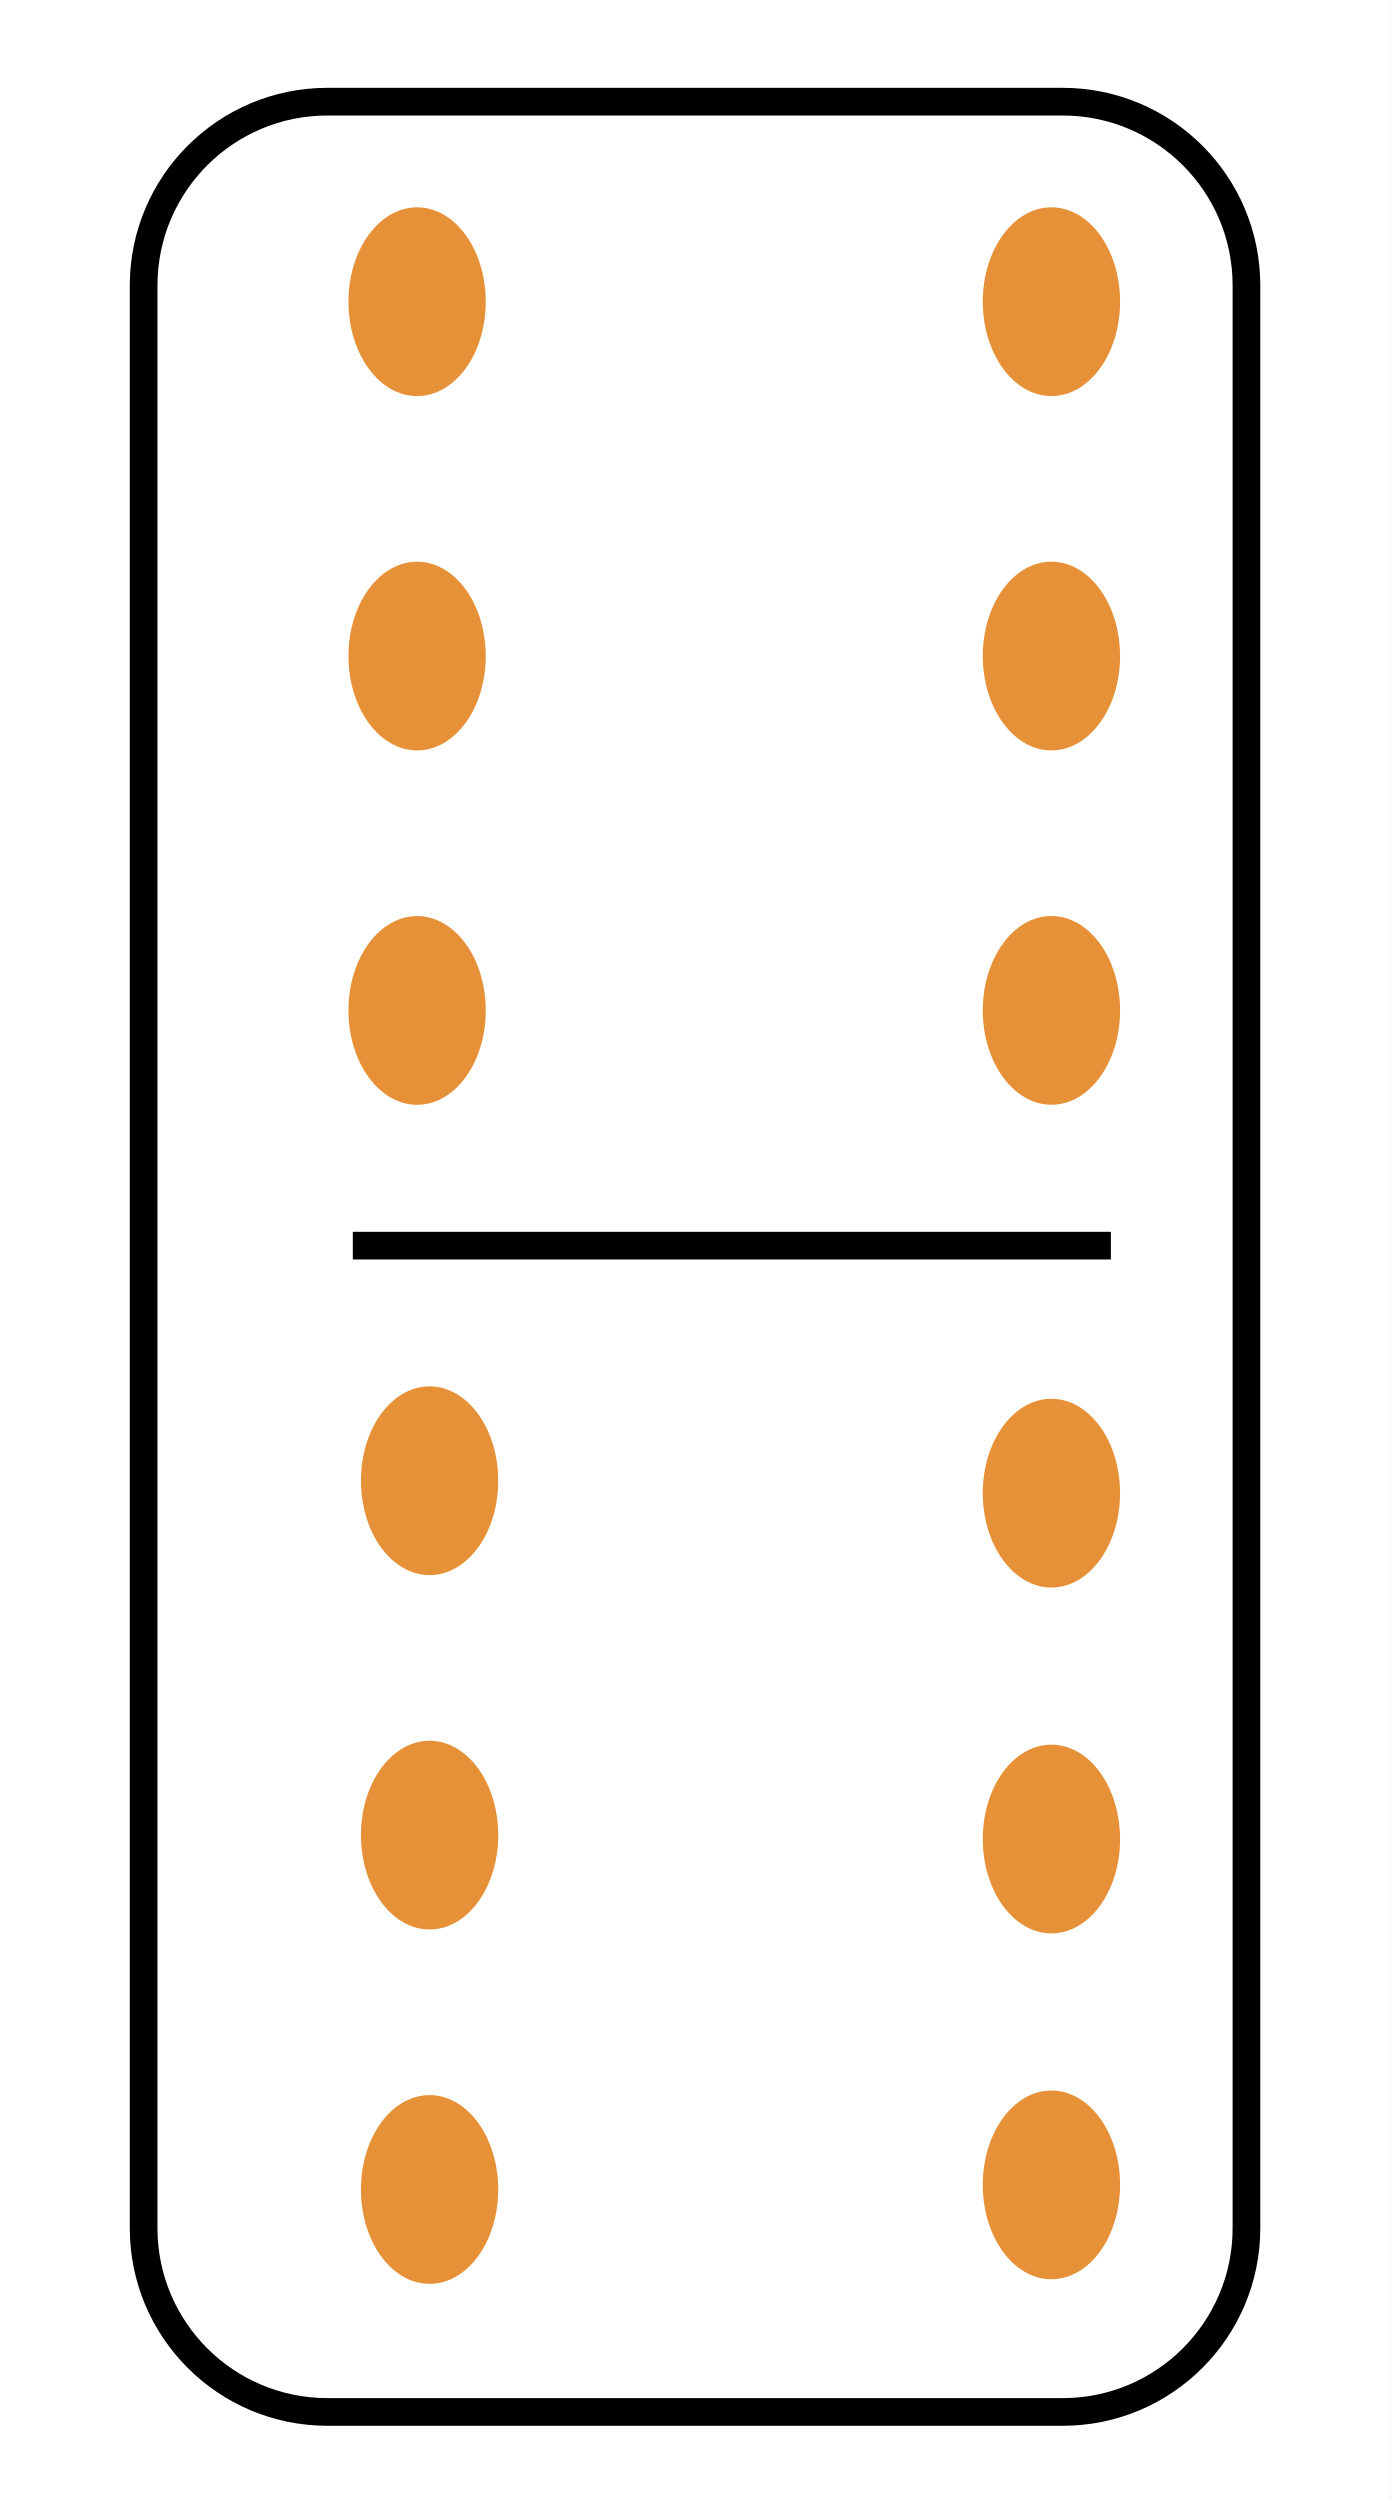
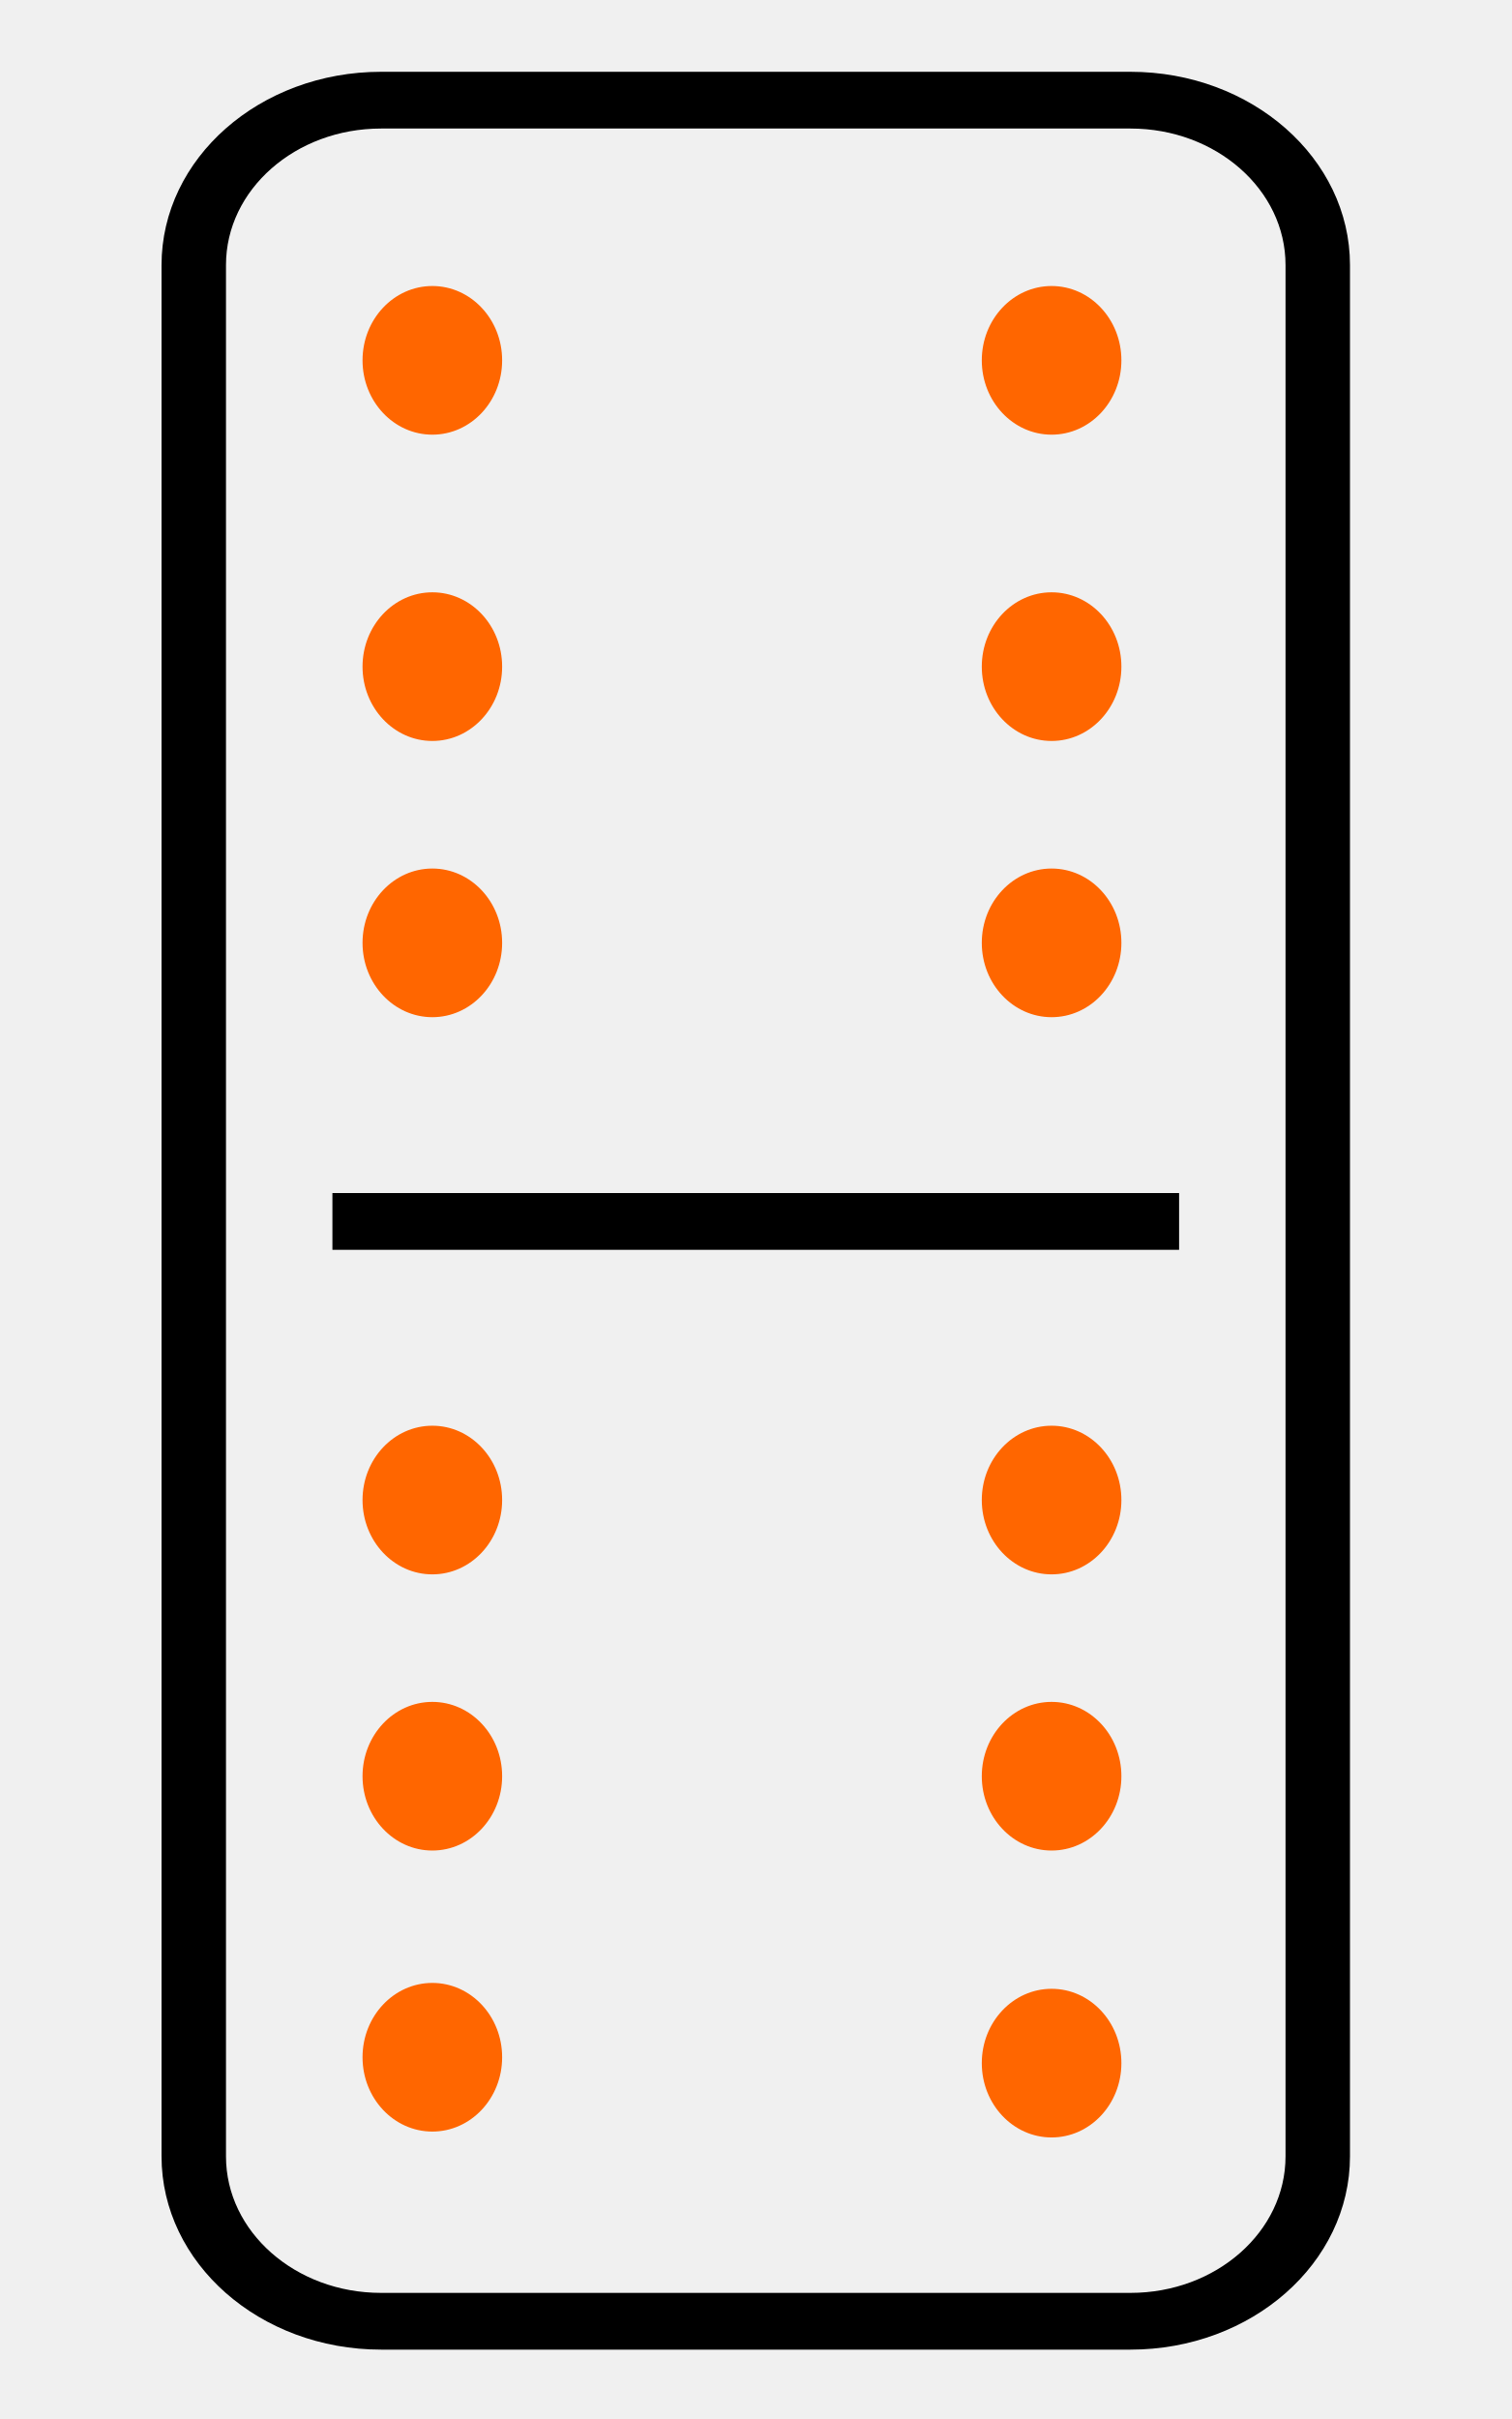
- <svg xmlns="http://www.w3.org/2000/svg" viewBox="0 0 100.441 180.638" fill="none" stroke-linecap="square" stroke-miterlimit="10">
+ <svg xmlns="http://www.w3.org/2000/svg" fill="none" stroke-linecap="square" stroke-miterlimit="10" version="1.1" viewBox="0 0 50 80">
  <clipPath id="a">
-     <path d="M0 0h100.441v180.638H0V0z" />
+     <path d="m0 0h100v181.8h-100z" />
  </clipPath>
-   <g clip-path="url(#a)">
-     <path fill="#fff" d="M0 0h100.441v180.638H0z" fill-rule="evenodd" />
-     <path fill="#000" d="M38.909 88.244c0-.521.423-.945.945-.945h28.188a.945.945 0 0 1 .945.945v3.78a.945.945 0 0 1-.945.945H39.854a.945.945 0 0 1-.945-.945z" fill-rule="evenodd" />
-     <path stroke="#000" stroke-linejoin="round" stroke-linecap="butt" d="M38.909 88.244c0-.521.423-.945.945-.945h28.188a.945.945 0 0 1 .945.945v3.78a.945.945 0 0 1-.945.945H39.854a.945.945 0 0 1-.945-.945z" />
-     <path fill="#fff" d="M10.378 20.628c0-7.335 5.946-13.282 13.281-13.282h53.123a13.281 13.281 0 0 1 13.281 13.282v140.366c0 7.335-5.946 13.282-13.281 13.282H23.659c-7.335 0-13.281-5.947-13.281-13.282z" fill-rule="evenodd" />
-     <path stroke="#000" stroke-width="2" stroke-linejoin="round" stroke-linecap="butt" d="M10.378 20.628c0-7.335 5.946-13.282 13.281-13.282h53.123a13.281 13.281 0 0 1 13.281 13.282v140.366c0 7.335-5.946 13.282-13.281 13.282H23.659c-7.335 0-13.281-5.947-13.281-13.282z" />
-     <path fill="#e69138" d="M25.177 21.8c0-3.767 2.221-6.82 4.961-6.82 1.316 0 2.577.719 3.508 1.998.93 1.278 1.453 3.013 1.453 4.821 0 3.766-2.221 6.82-4.961 6.82s-4.96-3.054-4.96-6.82zM25.177 73.01c0-3.767 2.221-6.82 4.961-6.82 1.316 0 2.577.719 3.508 1.998.93 1.278 1.453 3.013 1.453 4.821 0 3.766-2.221 6.82-4.96 6.82-2.74 0-4.962-3.054-4.962-6.82zM71.01 21.8c0-3.767 2.222-6.82 4.962-6.82 1.315 0 2.577.719 3.507 1.998.93 1.278 1.453 3.013 1.453 4.821 0 3.766-2.22 6.82-4.96 6.82-2.74 0-4.961-3.054-4.961-6.82z" fill-rule="evenodd" />
-     <path fill="none" d="M25.494 90.003h54.772" />
-     <path stroke="#000" stroke-width="2" stroke-linejoin="round" stroke-linecap="butt" d="M25.494 90.003h54.772" />
-     <path fill="#e69138" d="M71.01 73.005c0-3.766 2.222-6.82 4.961-6.82 1.316 0 2.578.72 3.508 1.998.93 1.279 1.453 3.013 1.453 4.822 0 3.766-2.221 6.819-4.96 6.819-2.74 0-4.961-3.053-4.961-6.82zM26.079 106.99c0-3.766 2.22-6.819 4.96-6.819 1.316 0 2.578.719 3.508 1.998.93 1.278 1.453 3.013 1.453 4.821 0 3.766-2.22 6.82-4.96 6.82-2.74 0-4.961-3.054-4.961-6.82zM26.079 158.2c0-3.766 2.22-6.819 4.96-6.819 1.316 0 2.578.719 3.508 1.998.93 1.278 1.453 3.013 1.453 4.821 0 3.766-2.22 6.82-4.96 6.82-2.74 0-4.961-3.054-4.961-6.82zM71.01 107.887c0-3.766 2.22-6.819 4.96-6.819 1.316 0 2.578.719 3.508 1.998.93 1.278 1.453 3.013 1.453 4.821 0 3.766-2.22 6.82-4.96 6.82-2.74 0-4.961-3.054-4.961-6.82zM71.01 157.868c0-3.766 2.22-6.818 4.96-6.818 1.316 0 2.578.718 3.508 1.997.93 1.279 1.453 3.013 1.453 4.821 0 3.766-2.221 6.82-4.96 6.82-2.74 0-4.962-3.054-4.962-6.82zM25.177 47.404c0-3.766 2.221-6.819 4.96-6.819 1.316 0 2.578.719 3.508 1.997.93 1.28 1.453 3.014 1.453 4.822 0 3.766-2.22 6.819-4.96 6.819-2.74 0-4.96-3.053-4.96-6.819zM71.01 132.879c0-3.766 2.221-6.819 4.96-6.819 1.316 0 2.578.718 3.508 1.997.93 1.279 1.453 3.013 1.453 4.822 0 3.766-2.22 6.819-4.96 6.819-2.74 0-4.96-3.053-4.96-6.82zM71.01 47.403c0-3.766 2.221-6.819 4.96-6.819 1.316 0 2.578.718 3.508 1.997.93 1.279 1.453 3.013 1.453 4.822 0 3.766-2.22 6.819-4.96 6.819-2.74 0-4.96-3.053-4.96-6.82zM26.08 132.596c0-3.765 2.22-6.818 4.96-6.818 1.316 0 2.578.718 3.508 1.997.93 1.279 1.453 3.013 1.453 4.821 0 3.766-2.221 6.82-4.96 6.82-2.74 0-4.961-3.054-4.961-6.82z" fill-rule="evenodd" />
+   <g transform="matrix(-.5 0 0 -.44004 50 80)" clip-path="url(#a)" style="stroke-width:2.132">
+     <path d="m12.819 19.74c0-6.845 5.549-12.394 12.394-12.394h49.574a12.394 12.394 0 0 1 12.394 12.394v142.14c0 6.845-5.549 12.394-12.394 12.394h-49.574c-6.845 0-12.394-5.55-12.394-12.394z" stroke="#000" stroke-linecap="butt" stroke-linejoin="round" stroke-width="4.264" />
+     <path d="m21.992 90.003h56.016" stroke="#000" stroke-linecap="butt" stroke-linejoin="round" stroke-width="4.264" />
+     <ellipse transform="scale(-1)" cx="-30.428" cy="-110.94" rx="4.618" ry="5.586" style="fill:#f60;stroke-width:4.545" />
+     <ellipse transform="scale(-1)" cx="-30.428" cy="-26.746" rx="4.618" ry="5.586" style="fill:#f60;stroke-width:4.545" />
+     <ellipse transform="scale(-1)" cx="-71.397" cy="-154.72" rx="4.618" ry="5.586" style="fill:#f60;stroke-width:4.545" />
+     <ellipse transform="scale(-1)" cx="-71.397" cy="-69.065" rx="4.618" ry="5.586" style="fill:#f60;stroke-width:4.545" />
+     <ellipse transform="scale(-1)" cx="-71.397" cy="-110.94" rx="4.618" ry="5.586" style="fill:#f60;stroke-width:4.545" />
+     <ellipse transform="scale(-1)" cx="-71.397" cy="-27.188" rx="4.618" ry="5.586" style="fill:#f60;stroke-width:4.545" />
+     <ellipse transform="scale(-1)" cx="-30.428" cy="-154.72" rx="4.618" ry="5.586" style="fill:#f60;stroke-width:4.545" />
+     <ellipse transform="scale(-1)" cx="-30.428" cy="-69.065" rx="4.618" ry="5.586" style="fill:#f60;stroke-width:4.545" />
+     <ellipse transform="scale(-1)" cx="-71.397" cy="-131.7" rx="4.618" ry="5.586" style="fill:#f60;stroke-width:4.545" />
+     <ellipse transform="scale(-1)" cx="-71.397" cy="-48.309" rx="4.618" ry="5.586" style="fill:#f60;stroke-width:4.545" />
+     <ellipse transform="scale(-1)" cx="-30.428" cy="-131.7" rx="4.618" ry="5.586" style="fill:#f60;stroke-width:4.545" />
+     <ellipse transform="scale(-1)" cx="-30.428" cy="-48.309" rx="4.618" ry="5.586" style="fill:#f60;stroke-width:4.545" />
  </g>
</svg>
